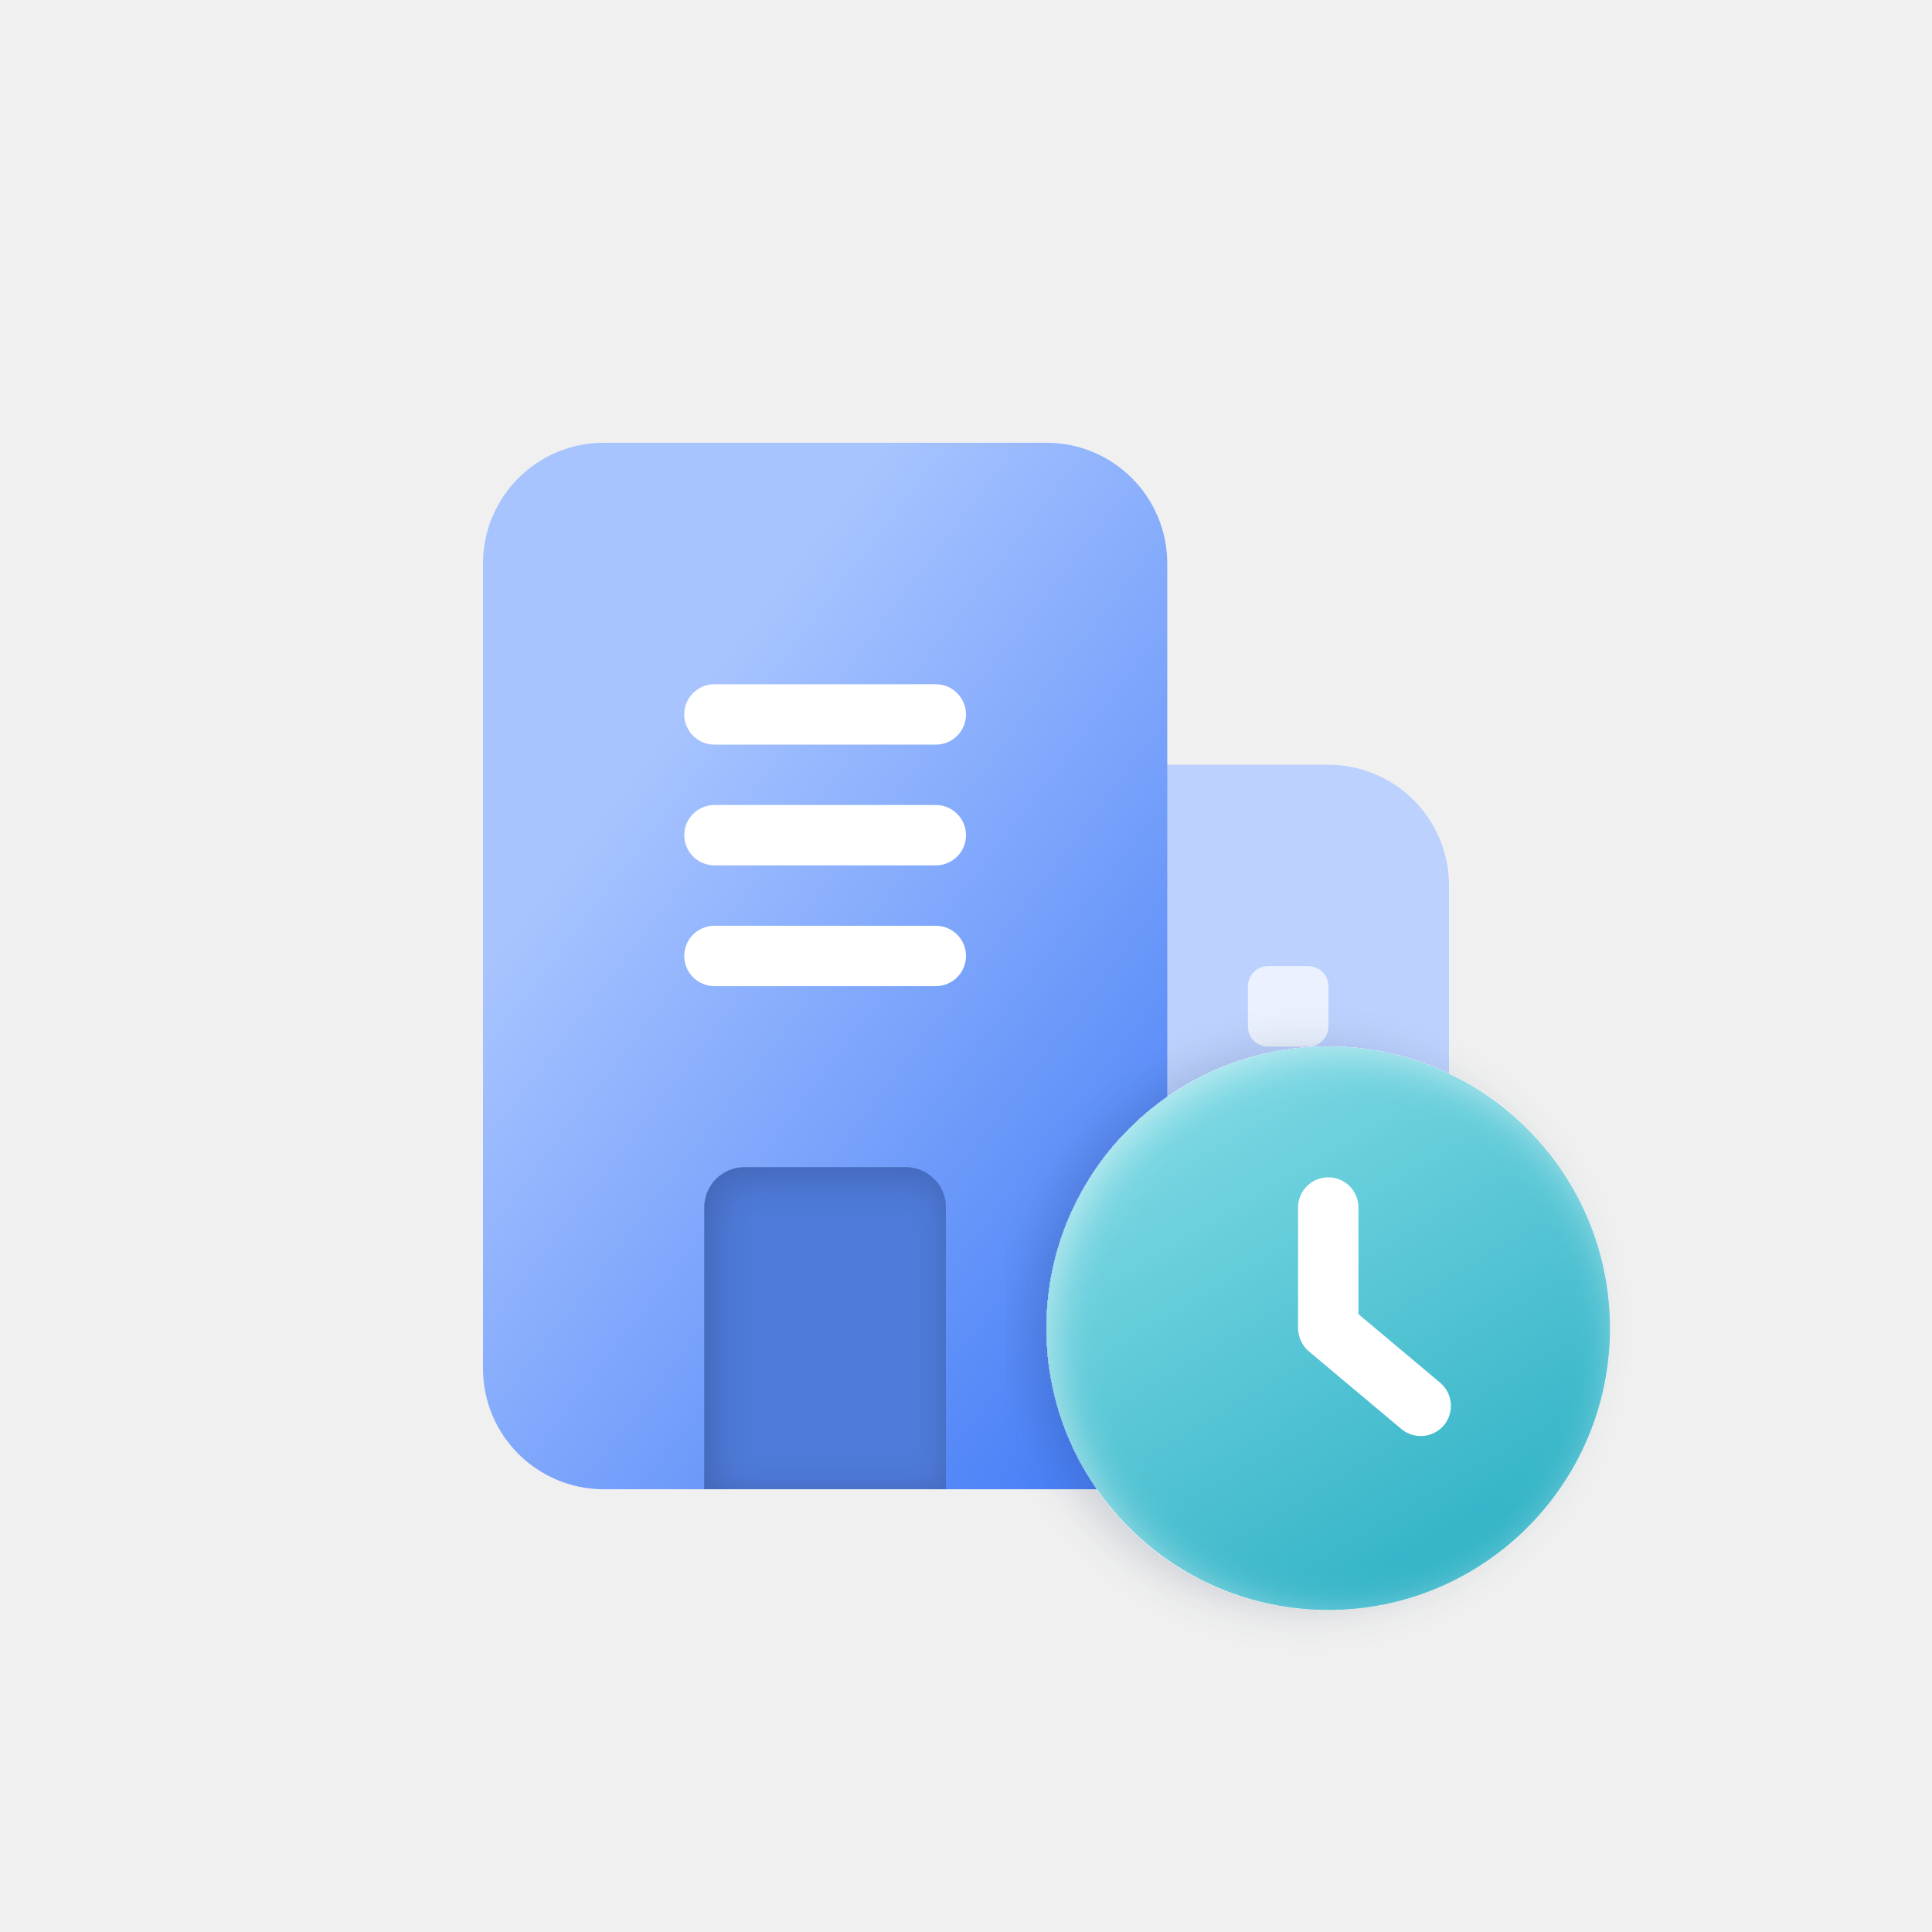
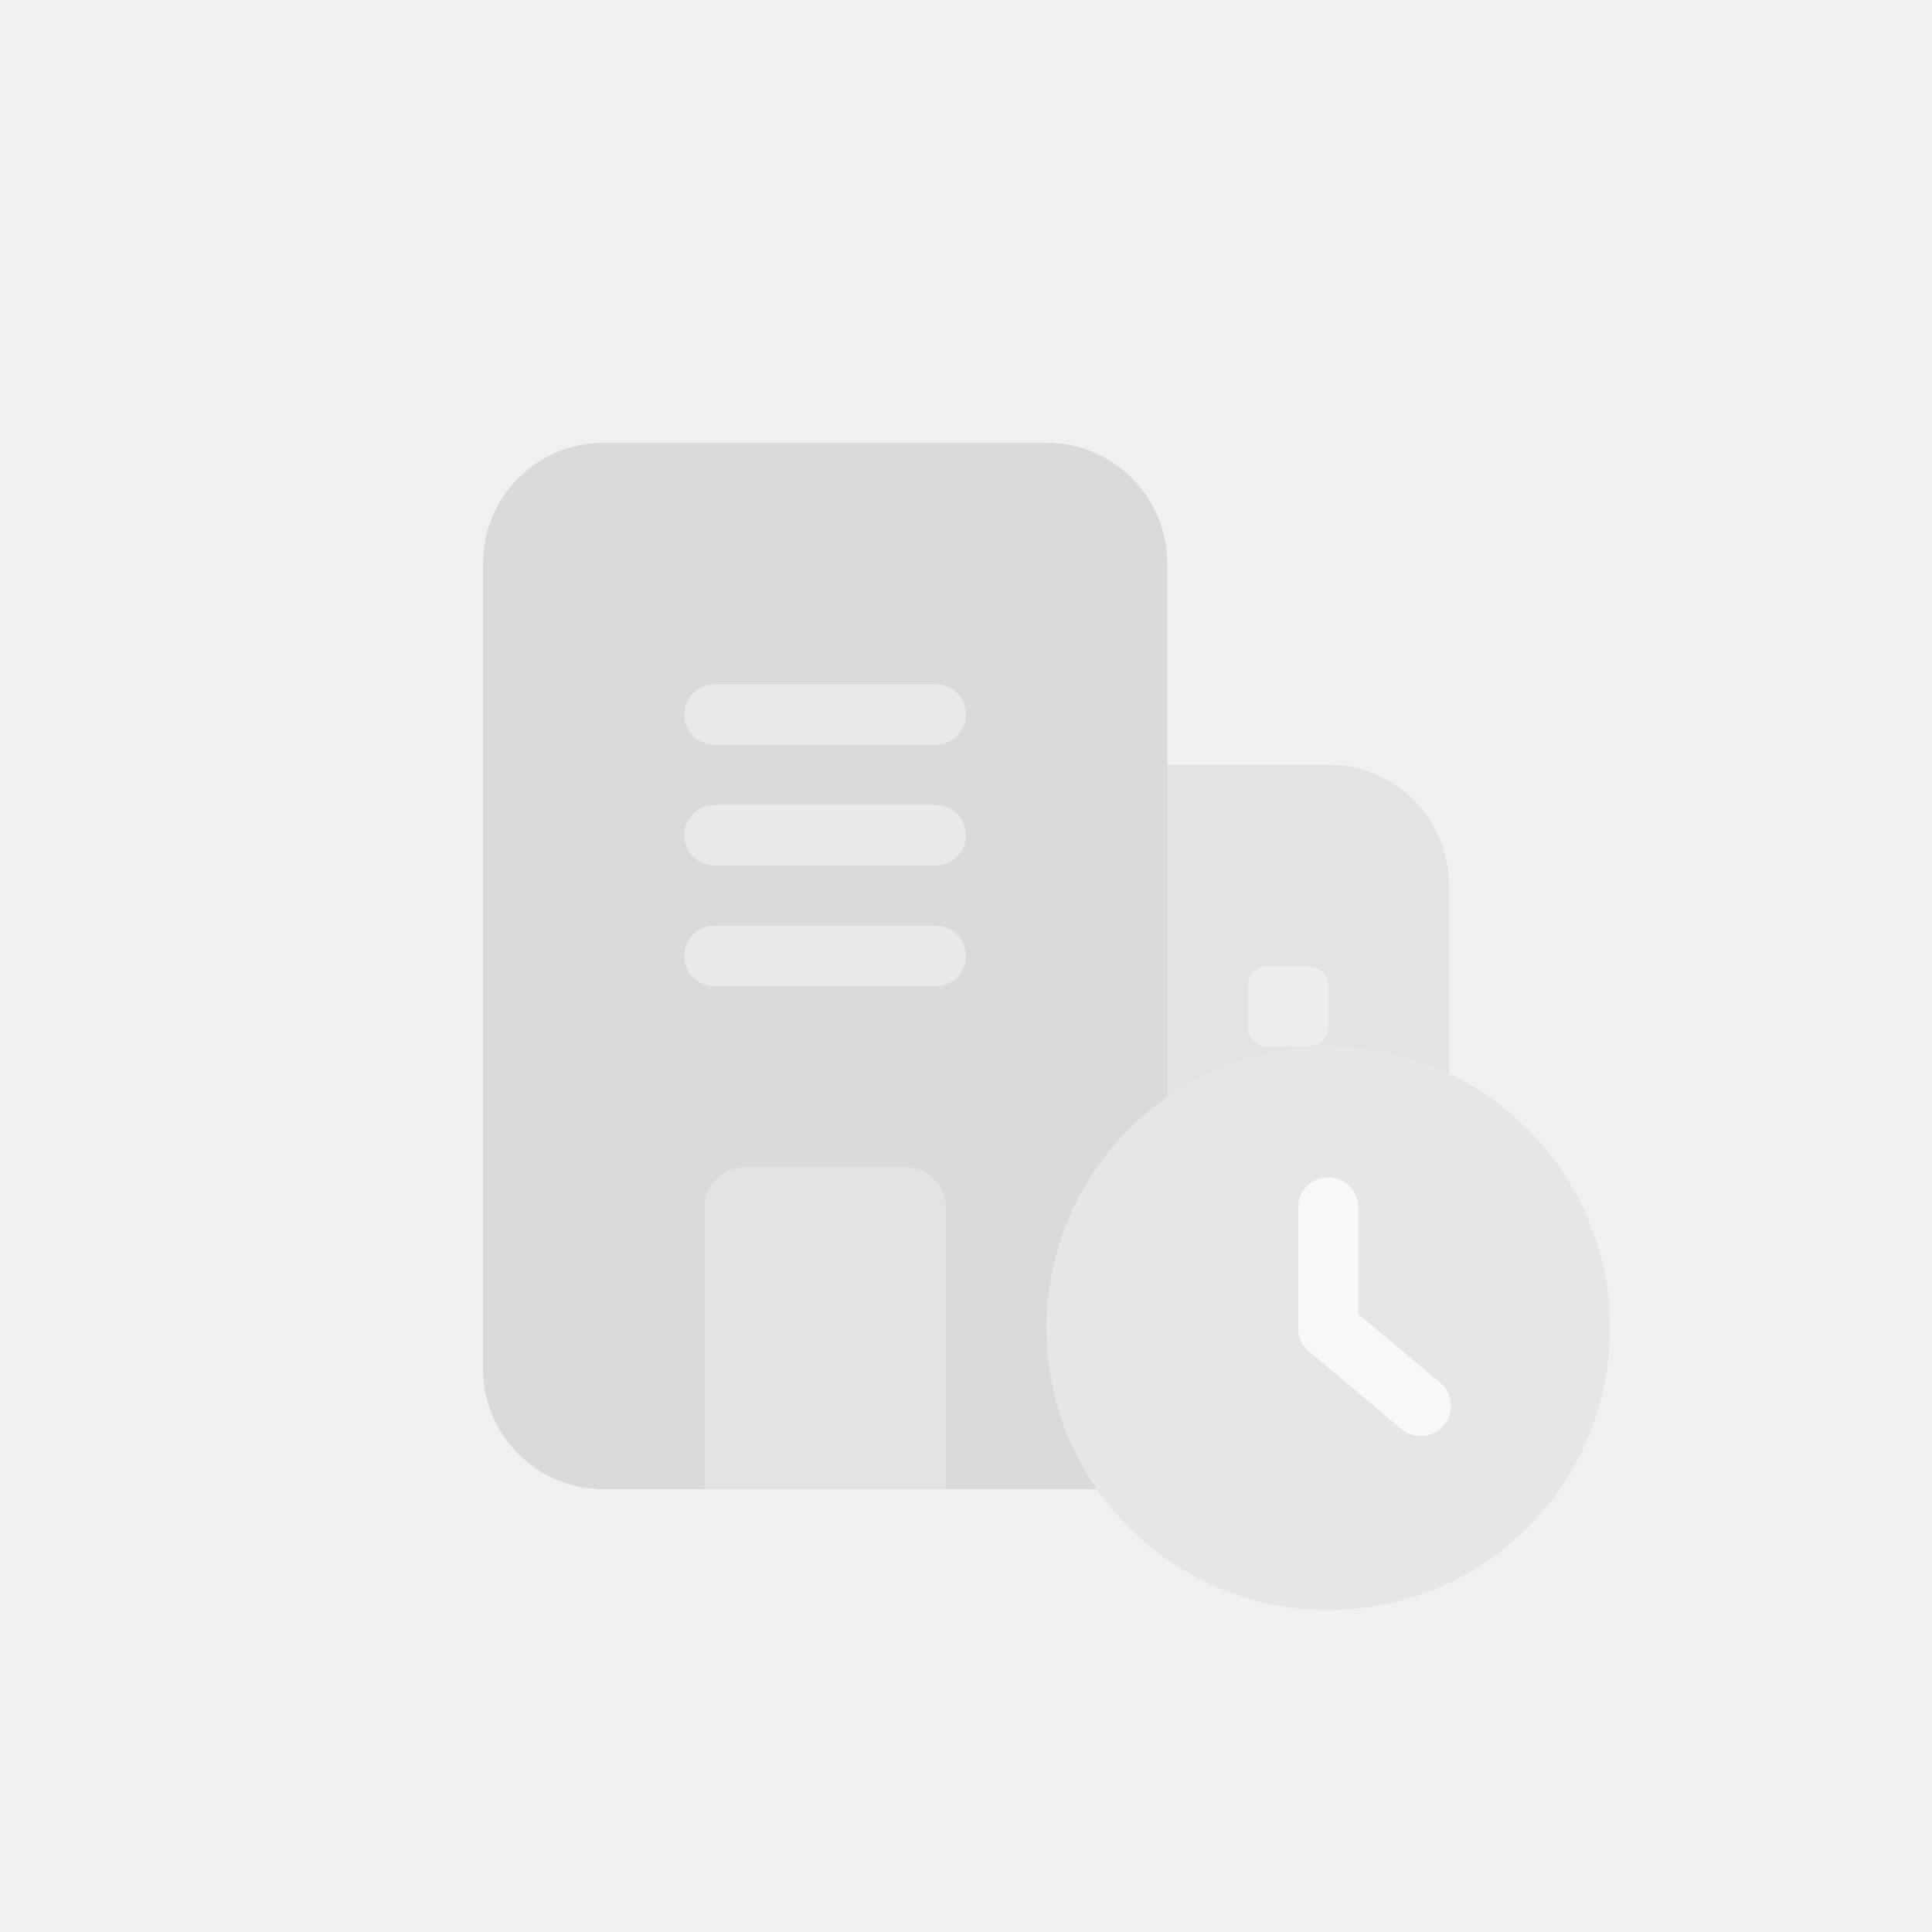
<svg xmlns="http://www.w3.org/2000/svg" width="48" height="48" viewBox="0 0 48 48" fill="none">
-   <g clip-path="url(#clip0_2535_42654)">
-     <g clip-path="url(#clip1_2535_42654)">
-       <path d="M23 19H33C34.657 19 36 20.343 36 22V34C36 35.657 34.657 37 33 37H23V19Z" fill="#BCD1FD" />
-       <path d="M12 14C12 12.343 13.343 11 15 11H26C27.657 11 29 12.343 29 14V37H15C13.343 37 12 35.657 12 34V14Z" fill="url(#paint0_linear_2535_42654)" />
-       <g filter="url(#filter0_i_2535_42654)">
-         <path d="M18.5 29H22.5C22.765 29 23.02 29.105 23.207 29.293C23.395 29.48 23.5 29.735 23.5 30V37H17.5V30C17.5 29.735 17.605 29.48 17.793 29.293C17.98 29.105 18.235 29 18.5 29Z" fill="#4E7AD9" />
+   <g opacity="0.5">
+     <g clip-path="url(#clip0_2535_42745)">
+       <g clip-path="url(#clip1_2535_42745)">
+         <path d="M23 19H33C34.657 19 36 20.343 36 22V34C36 35.657 34.657 37 33 37H23V19Z" fill="#D1D5D9" />
+         <path d="M12 14C12 12.343 13.343 11 15 11H26C27.657 11 29 12.343 29 14V37H15C13.343 37 12 35.657 12 34V14Z" fill="#BFC4C8" />
+         <path d="M18.5 29H22.5C22.765 29 23.02 29.105 23.207 29.293C23.395 29.48 23.5 29.735 23.5 30V37H17.5V30C17.5 29.735 17.605 29.48 17.793 29.293C17.98 29.105 18.235 29 18.5 29Z" fill="white" fill-opacity="0.3" />
+         <path d="M31.504 30.003C31.371 30.003 31.244 29.95 31.15 29.857C31.057 29.763 31.004 29.636 31.004 29.503V28.503C31.004 28.37 31.057 28.243 31.15 28.149C31.244 28.056 31.371 28.003 31.504 28.003H32.504C32.636 28.003 32.764 28.056 32.858 28.149C32.951 28.243 33.004 28.37 33.004 28.503V29.503C33.004 29.636 32.951 29.763 32.858 29.857C32.764 29.95 32.636 30.003 32.504 30.003H31.504ZM31.504 26.003C31.371 26.003 31.244 25.95 31.15 25.857C31.057 25.763 31.004 25.636 31.004 25.503V24.503C31.004 24.37 31.057 24.243 31.15 24.149C31.244 24.056 31.371 24.003 31.504 24.003H32.504C32.636 24.003 32.764 24.056 32.858 24.149C32.951 24.243 33.004 24.37 33.004 24.503V25.503C33.004 25.636 32.951 25.763 32.858 25.857C32.764 25.95 32.636 26.003 32.504 26.003H31.504Z" fill="white" fill-opacity="0.5" />
+         <path d="M17 17.75C17 17.336 17.336 17 17.75 17H23.25C23.664 17 24 17.336 24 17.75C24 18.164 23.664 18.5 23.25 18.5H17.75C17.336 18.5 17 18.164 17 17.75Z" fill="white" fill-opacity="0.5" />
+         <path d="M17 20.75C17 20.336 17.336 20 17.75 20H23.25C23.664 20 24 20.336 24 20.75C24 21.164 23.664 21.5 23.25 21.5H17.75C17.336 21.5 17 21.164 17 20.75Z" fill="white" fill-opacity="0.5" />
+         <path d="M17.75 23C17.336 23 17 23.336 17 23.75C17 24.164 17.336 24.5 17.75 24.5H23.25C23.664 24.5 24 24.164 24 23.75C24 23.336 23.664 23 23.25 23H17.75Z" fill="white" fill-opacity="0.5" />
      </g>
-       <path d="M31.504 30.003C31.371 30.003 31.244 29.95 31.15 29.857C31.057 29.763 31.004 29.636 31.004 29.503V28.503C31.004 28.37 31.057 28.243 31.15 28.149C31.244 28.056 31.371 28.003 31.504 28.003H32.504C32.636 28.003 32.764 28.056 32.858 28.149C32.951 28.243 33.004 28.37 33.004 28.503V29.503C33.004 29.636 32.951 29.763 32.858 29.857C32.764 29.95 32.636 30.003 32.504 30.003H31.504ZM31.504 26.003C31.371 26.003 31.244 25.95 31.15 25.857C31.057 25.763 31.004 25.636 31.004 25.503V24.503C31.004 24.37 31.057 24.243 31.15 24.149C31.244 24.056 31.371 24.003 31.504 24.003H32.504C32.636 24.003 32.764 24.056 32.858 24.149C32.951 24.243 33.004 24.37 33.004 24.503V25.503C33.004 25.636 32.951 25.763 32.858 25.857C32.764 25.95 32.636 26.003 32.504 26.003H31.504Z" fill="white" fill-opacity="0.7" />
-       <path d="M17 17.75C17 17.336 17.336 17 17.75 17H23.25C23.664 17 24 17.336 24 17.75C24 18.164 23.664 18.5 23.25 18.5H17.75C17.336 18.5 17 18.164 17 17.75Z" fill="white" />
-       <path d="M17 20.75C17 20.336 17.336 20 17.75 20H23.25C23.664 20 24 20.336 24 20.75C24 21.164 23.664 21.5 23.25 21.5H17.75C17.336 21.5 17 21.164 17 20.75Z" fill="white" />
-       <path d="M17.75 23C17.336 23 17 23.336 17 23.75C17 24.164 17.336 24.5 17.75 24.5H23.25C23.664 24.5 24 24.164 24 23.75C24 23.336 23.664 23 23.25 23H17.75Z" fill="white" />
    </g>
-   </g>
-   <g clip-path="url(#clip2_2535_42654)">
-     <g clip-path="url(#clip3_2535_42654)">
-       <g clip-path="url(#clip4_2535_42654)">
-         <g filter="url(#filter1_di_2535_42654)">
-           <rect x="26" y="26" width="14" height="14" rx="7" fill="url(#paint1_linear_2535_42654)" />
-         </g>
+     <g clip-path="url(#clip2_2535_42745)">
+       <g clip-path="url(#clip3_2535_42745)">
+         <rect x="26" y="26" width="14" height="14" rx="7" fill="#D7DBE0" />
        <path d="M33 29.25C33.414 29.25 33.75 29.586 33.75 30V32.649L35.78 34.353C36.097 34.62 36.139 35.093 35.873 35.41C35.607 35.727 35.134 35.769 34.816 35.503L32.518 33.574C32.502 33.562 32.489 33.548 32.475 33.534C32.472 33.532 32.47 33.53 32.468 33.527C32.441 33.5 32.417 33.471 32.395 33.44C32.382 33.422 32.369 33.402 32.357 33.382C32.344 33.359 32.331 33.336 32.32 33.312C32.312 33.293 32.304 33.273 32.297 33.254C32.288 33.228 32.28 33.203 32.273 33.177C32.26 33.12 32.25 33.061 32.25 33V30C32.25 29.586 32.586 29.25 33 29.25Z" fill="white" />
      </g>
    </g>
  </g>
  <defs>
-     <filter id="filter0_i_2535_42654" x="17.5" y="29" width="6.2" height="8.2" filterUnits="userSpaceOnUse" color-interpolation-filters="sRGB">
-       <feFlood flood-opacity="0" result="BackgroundImageFix" />
-       <feBlend mode="normal" in="SourceGraphic" in2="BackgroundImageFix" result="shape" />
-       <feColorMatrix in="SourceAlpha" type="matrix" values="0 0 0 0 0 0 0 0 0 0 0 0 0 0 0 0 0 0 127 0" result="hardAlpha" />
-       <feOffset dx="0.2" dy="0.2" />
-       <feGaussianBlur stdDeviation="0.5" />
-       <feComposite in2="hardAlpha" operator="arithmetic" k2="-1" k3="1" />
-       <feColorMatrix type="matrix" values="0 0 0 0 0 0 0 0 0 0 0 0 0 0 0 0 0 0 0.16 0" />
-       <feBlend mode="normal" in2="shape" result="effect1_innerShadow_2535_42654" />
-     </filter>
-     <filter id="filter1_di_2535_42654" x="24.5" y="25" width="16" height="16" filterUnits="userSpaceOnUse" color-interpolation-filters="sRGB">
-       <feFlood flood-opacity="0" result="BackgroundImageFix" />
-       <feColorMatrix in="SourceAlpha" type="matrix" values="0 0 0 0 0 0 0 0 0 0 0 0 0 0 0 0 0 0 127 0" result="hardAlpha" />
-       <feOffset dx="-0.5" />
-       <feGaussianBlur stdDeviation="0.5" />
-       <feComposite in2="hardAlpha" operator="out" />
-       <feColorMatrix type="matrix" values="0 0 0 0 0.078 0 0 0 0 0.169 0 0 0 0 0.314 0 0 0 0.16 0" />
-       <feBlend mode="normal" in2="BackgroundImageFix" result="effect1_dropShadow_2535_42654" />
-       <feBlend mode="normal" in="SourceGraphic" in2="effect1_dropShadow_2535_42654" result="shape" />
-       <feColorMatrix in="SourceAlpha" type="matrix" values="0 0 0 0 0 0 0 0 0 0 0 0 0 0 0 0 0 0 127 0" result="hardAlpha" />
-       <feOffset dx="0.2" dy="0.2" />
-       <feGaussianBlur stdDeviation="0.5" />
-       <feComposite in2="hardAlpha" operator="arithmetic" k2="-1" k3="1" />
-       <feColorMatrix type="matrix" values="0 0 0 0 1 0 0 0 0 1 0 0 0 0 1 0 0 0 0.5 0" />
-       <feBlend mode="normal" in2="shape" result="effect2_innerShadow_2535_42654" />
-     </filter>
-     <linearGradient id="paint0_linear_2535_42654" x1="22" y1="11" x2="37.07" y2="22.525" gradientUnits="userSpaceOnUse">
-       <stop stop-color="#A8C4FF" />
-       <stop offset="1" stop-color="#4A81F7" />
-     </linearGradient>
-     <linearGradient id="paint1_linear_2535_42654" x1="29" y1="26.5" x2="37" y2="40" gradientUnits="userSpaceOnUse">
-       <stop stop-color="#81DAE5" />
-       <stop offset="1" stop-color="#2BB0C4" />
-     </linearGradient>
-     <clipPath id="clip0_2535_42654">
+     <clipPath id="clip0_2535_42745">
      <rect width="32" height="32" fill="white" transform="translate(8 8)" />
    </clipPath>
-     <clipPath id="clip1_2535_42654">
+     <clipPath id="clip1_2535_42745">
      <rect width="24" height="26" fill="white" transform="translate(12 11)" />
    </clipPath>
-     <clipPath id="clip2_2535_42654">
+     <clipPath id="clip2_2535_42745">
      <rect width="16" height="16" fill="white" transform="translate(25 25)" />
    </clipPath>
-     <clipPath id="clip3_2535_42654">
-       <rect width="16" height="16" fill="white" transform="translate(25 25)" />
-     </clipPath>
-     <clipPath id="clip4_2535_42654">
+     <clipPath id="clip3_2535_42745">
      <rect width="16" height="16" fill="white" transform="translate(25 25)" />
    </clipPath>
  </defs>
</svg>
